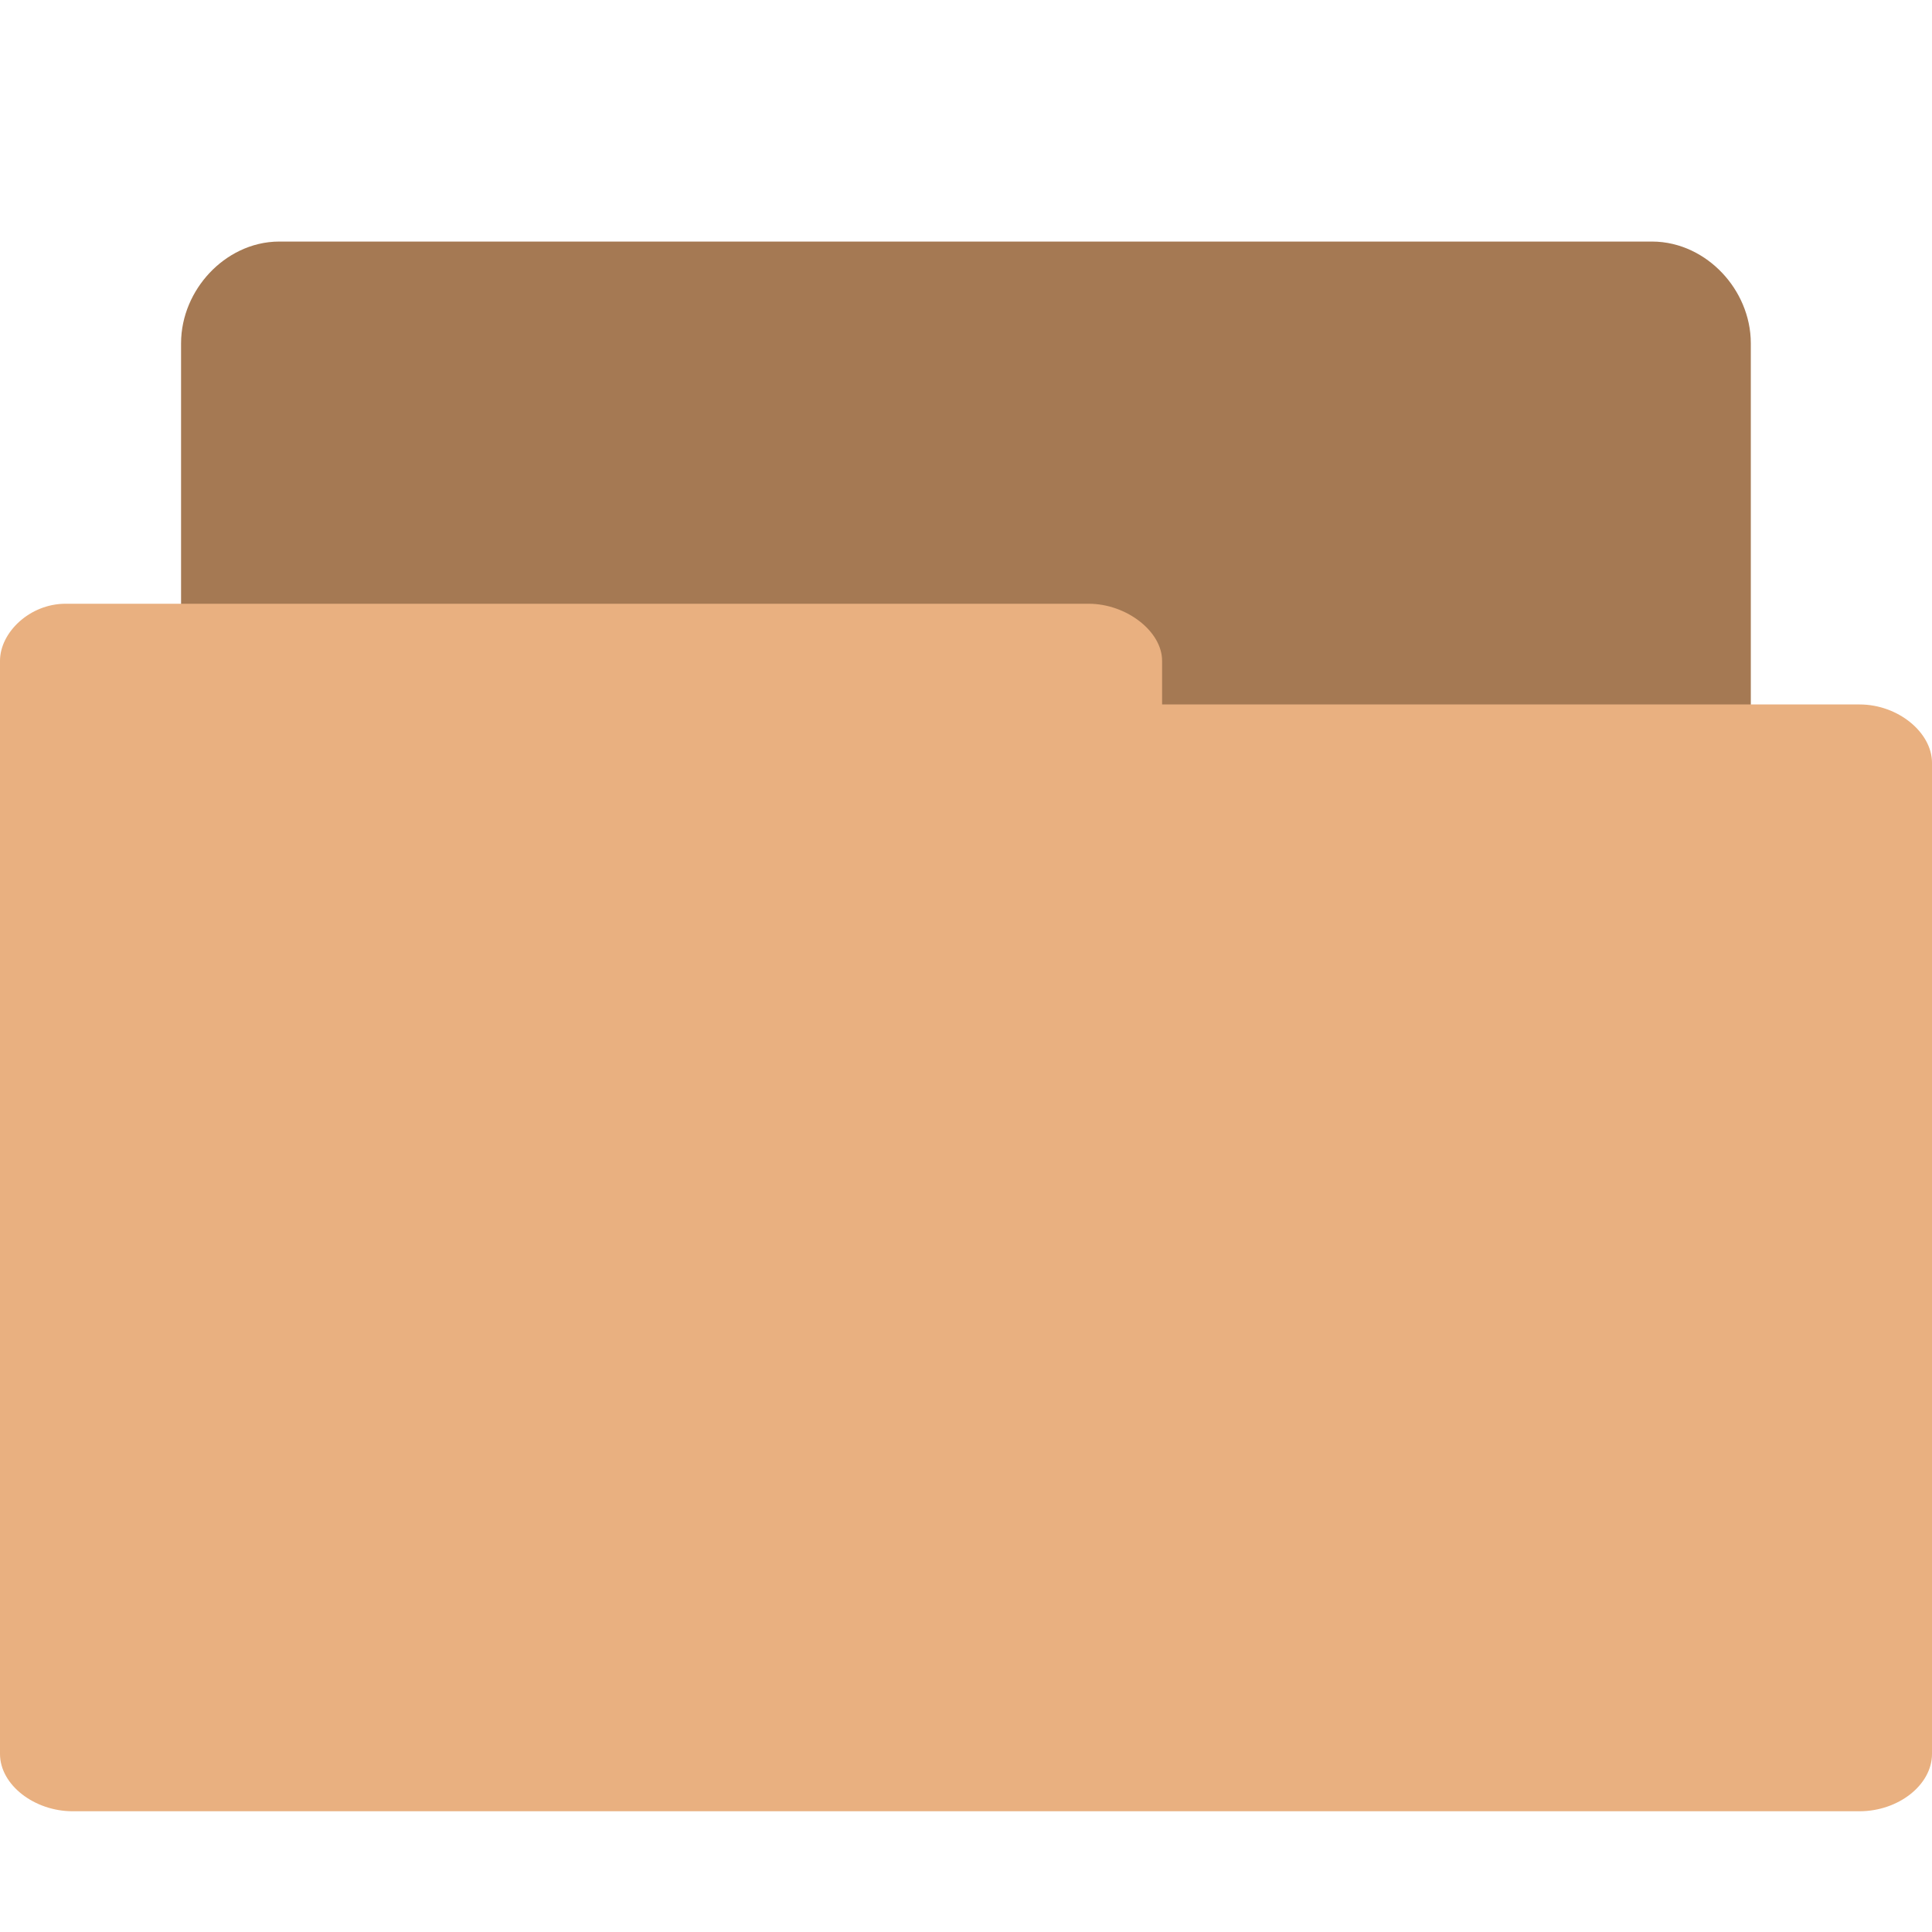
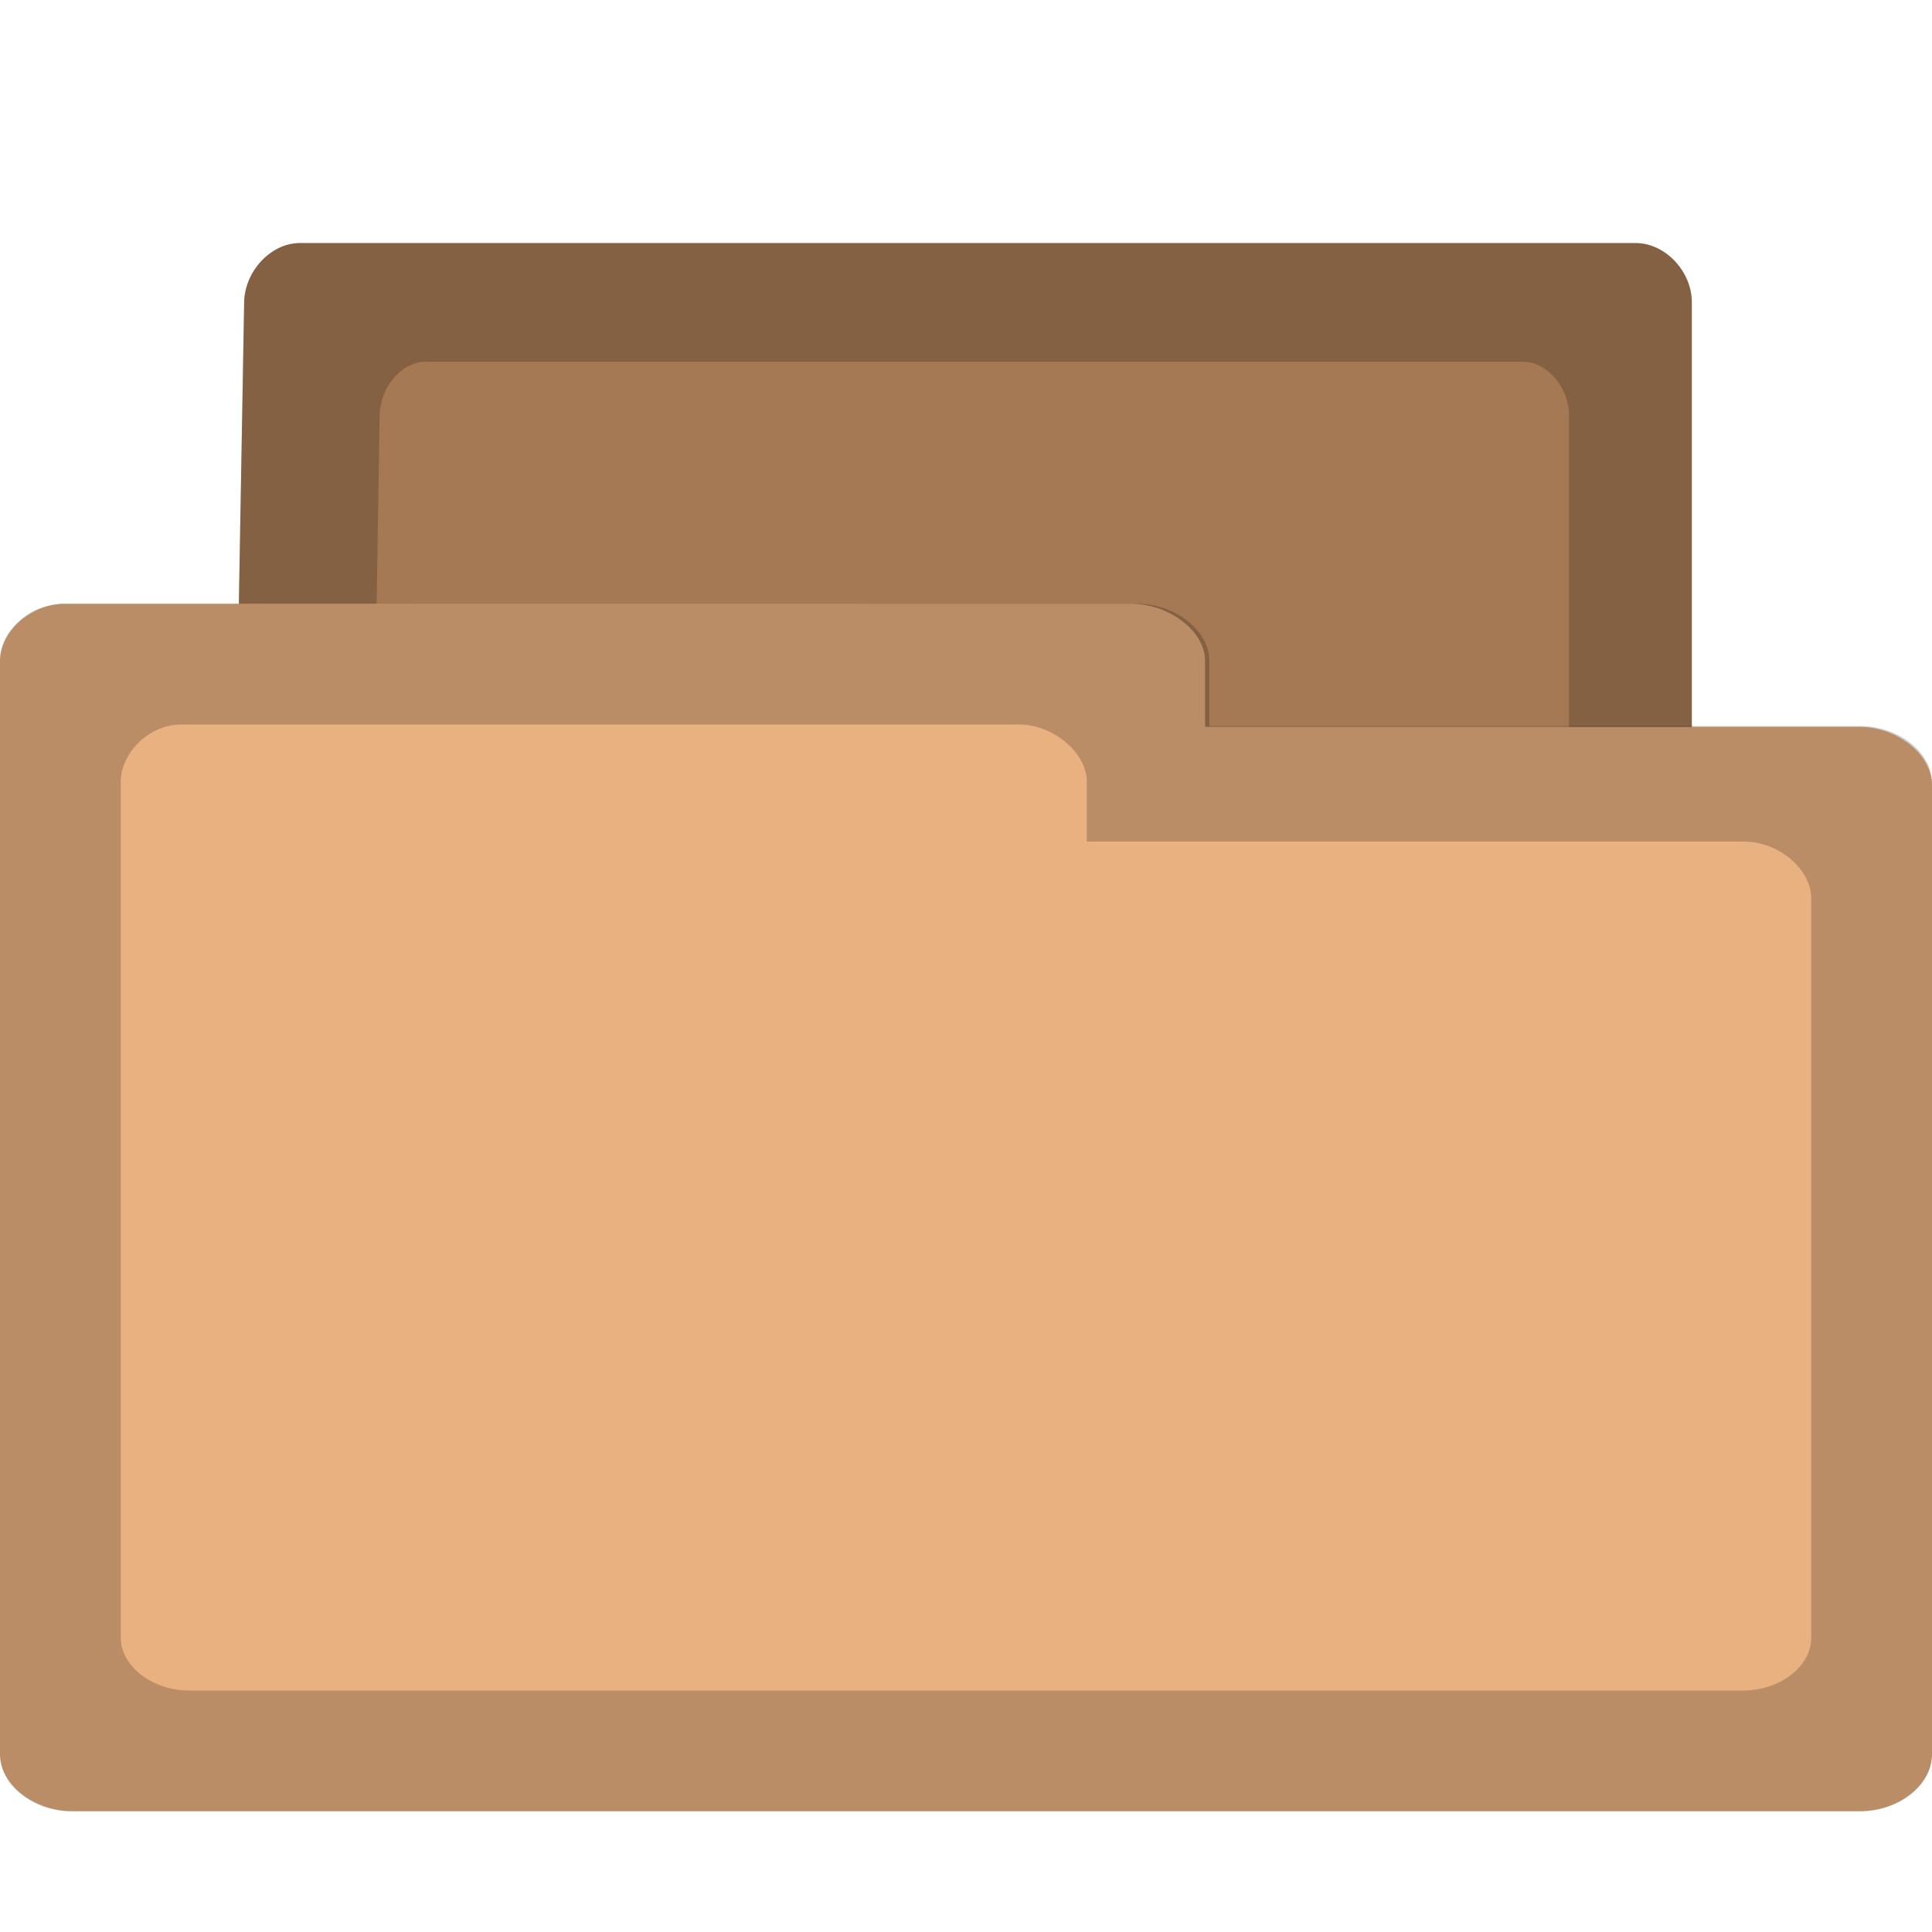
- <svg xmlns="http://www.w3.org/2000/svg" width="16" height="16" viewBox="0 0 16 16">
-   <path style="fill:#a57953;stroke:#a57953;stroke-width:.705" d="m 2.27,12.648 c -0.228,0 -0.418,-0.253 -0.418,-0.492 l 0,-9.313 c 0,-0.256 0.22,-0.49 0.46,-0.49 l 11.37,0 c 0.245,0 0.465,0.235 0.465,0.49 l 0,8.438 c 0,0.267 -0.22,0.492 -0.465,0.492 l -4.442,0 0,0.383 c 0,0.253 -0.212,0.485 -0.457,0.485 l -6.471,0 c -0.016,0 -0.033,0 -0.041,0 z" />
-   <path style="fill:#e9b080" d="M 0.542,5 C 0.247,5 0,5.237 0,5.473 L 0,14.525 C 0,14.783 0.286,15 0.601,15 L 15.4,15 c 0.32,0 0.6,-0.217 0.6,-0.475 l 0,-8.208 c 0,-0.25 -0.28,-0.483 -0.6,-0.483 l -5.776,0 0,-0.361 C 9.624,5.228 9.328,5 9.016,5 L 0.599,5 c -0.016,0 -0.04,0 -0.048,0 z" />
+ <svg xmlns="http://www.w3.org/2000/svg" width="16" height="16" viewBox="0 0 16 16" id="svg2" version="1.1">
+   <defs id="defs10" />
+   <path style="opacity:1;fill:#a57953;fill-opacity:1;stroke:none" d="M 1.852,12.155 2.022,2.503 C 2.026,2.248 2.242,2.013 2.482,2.013 l 11.064,0 c 0.245,0 0.465,0.235 0.465,0.49 l 0,8.777 z" id="path4-5" />
+   <path style="fill:#000000;stroke:none;fill-opacity:1;opacity:0.2" d="M 1.852,12.155 2.022,2.503 C 2.026,2.248 2.242,2.013 2.482,2.013 l 11.064,0 c 0.245,0 0.465,0.235 0.465,0.49 l 0,8.777 z" id="path4" />
+   <path style="fill:#a57953;stroke:none" d="M 3.005,12.155 3.144,3.439 c 0.004,-0.231 0.181,-0.443 0.378,-0.443 l 9.09,0 c 0.201,0 0.382,0.212 0.382,0.443 l 0,7.926 z" id="path4-7" />
+   <path style="fill:#e9b080" d="M 0.542,5 C 0.247,5 0,5.237 0,5.473 L 0,14.525 C 0,14.783 0.286,15 0.601,15 L 15.4,15 c 0.32,0 0.6,-0.217 0.6,-0.475 l 0,-8.022 c 0,-0.25 -0.28,-0.482 -0.6,-0.483 l -5.42,0 0,-0.547 c 0,-0.245 -0.296,-0.472 -0.608,-0.472 L 0.599,5 c -0.016,0 -0.04,0 -0.048,0 z" id="path6" />
+   <path style="fill:#000000;fill-opacity:1;opacity:0.2" d="M 0.531,5 C 0.236,5 0,5.233 0,5.469 l 0,9.062 C 0,14.79 0.279,15 0.594,15 l 14.812,0 C 15.726,15 16,14.79 16,14.531 l 0,-8.049 c 0,-0.25 -0.274,-0.468 -0.594,-0.469 l -5.391,0 0,-0.544 C 10.015,5.224 9.733,5 9.421,5 L 0.594,5 0.562,5 z M 1.5,6 1.562,6 8.438,6 C 8.729,6 9,6.24 9,6.469 l 0,0.5 5.438,0 C 14.737,6.969 15,7.204 15,7.438 l 0,6.125 C 15,13.804 14.737,14 14.438,14 L 1.562,14 C 1.268,14 1,13.804 1,13.562 L 1,6.469 C 1,6.248 1.224,6 1.5,6 z" id="path6-0" />
</svg>
